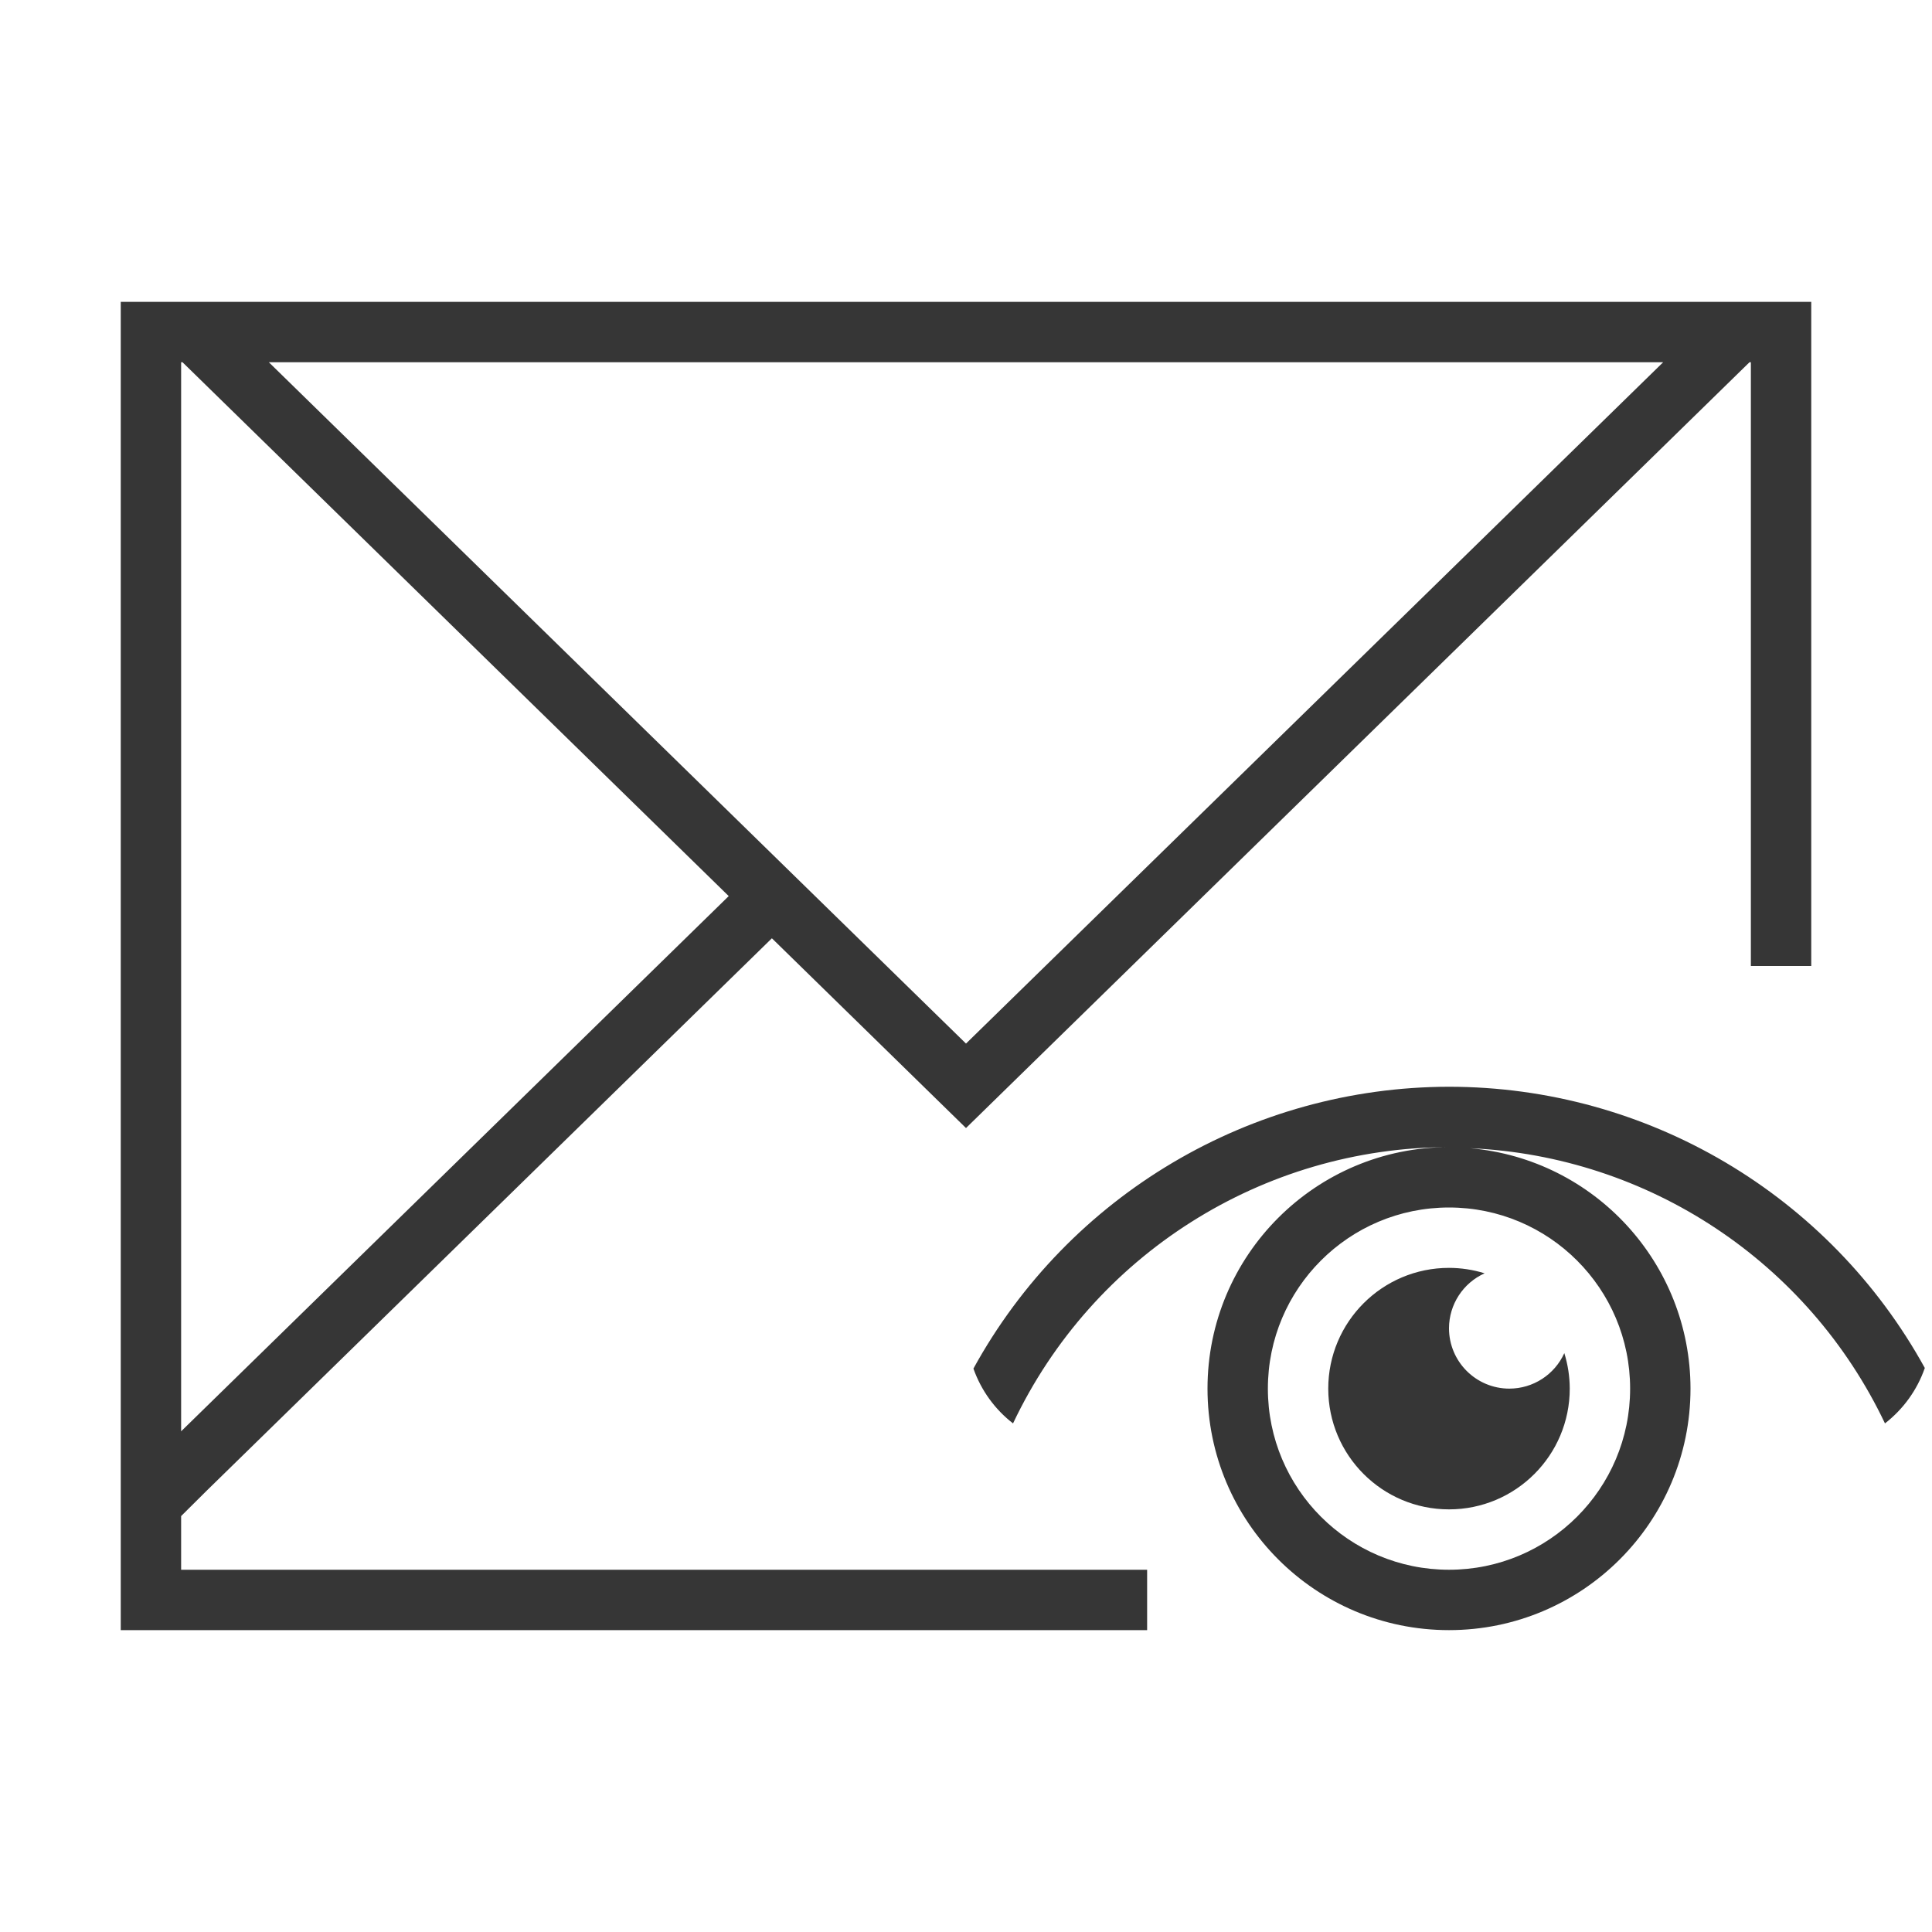
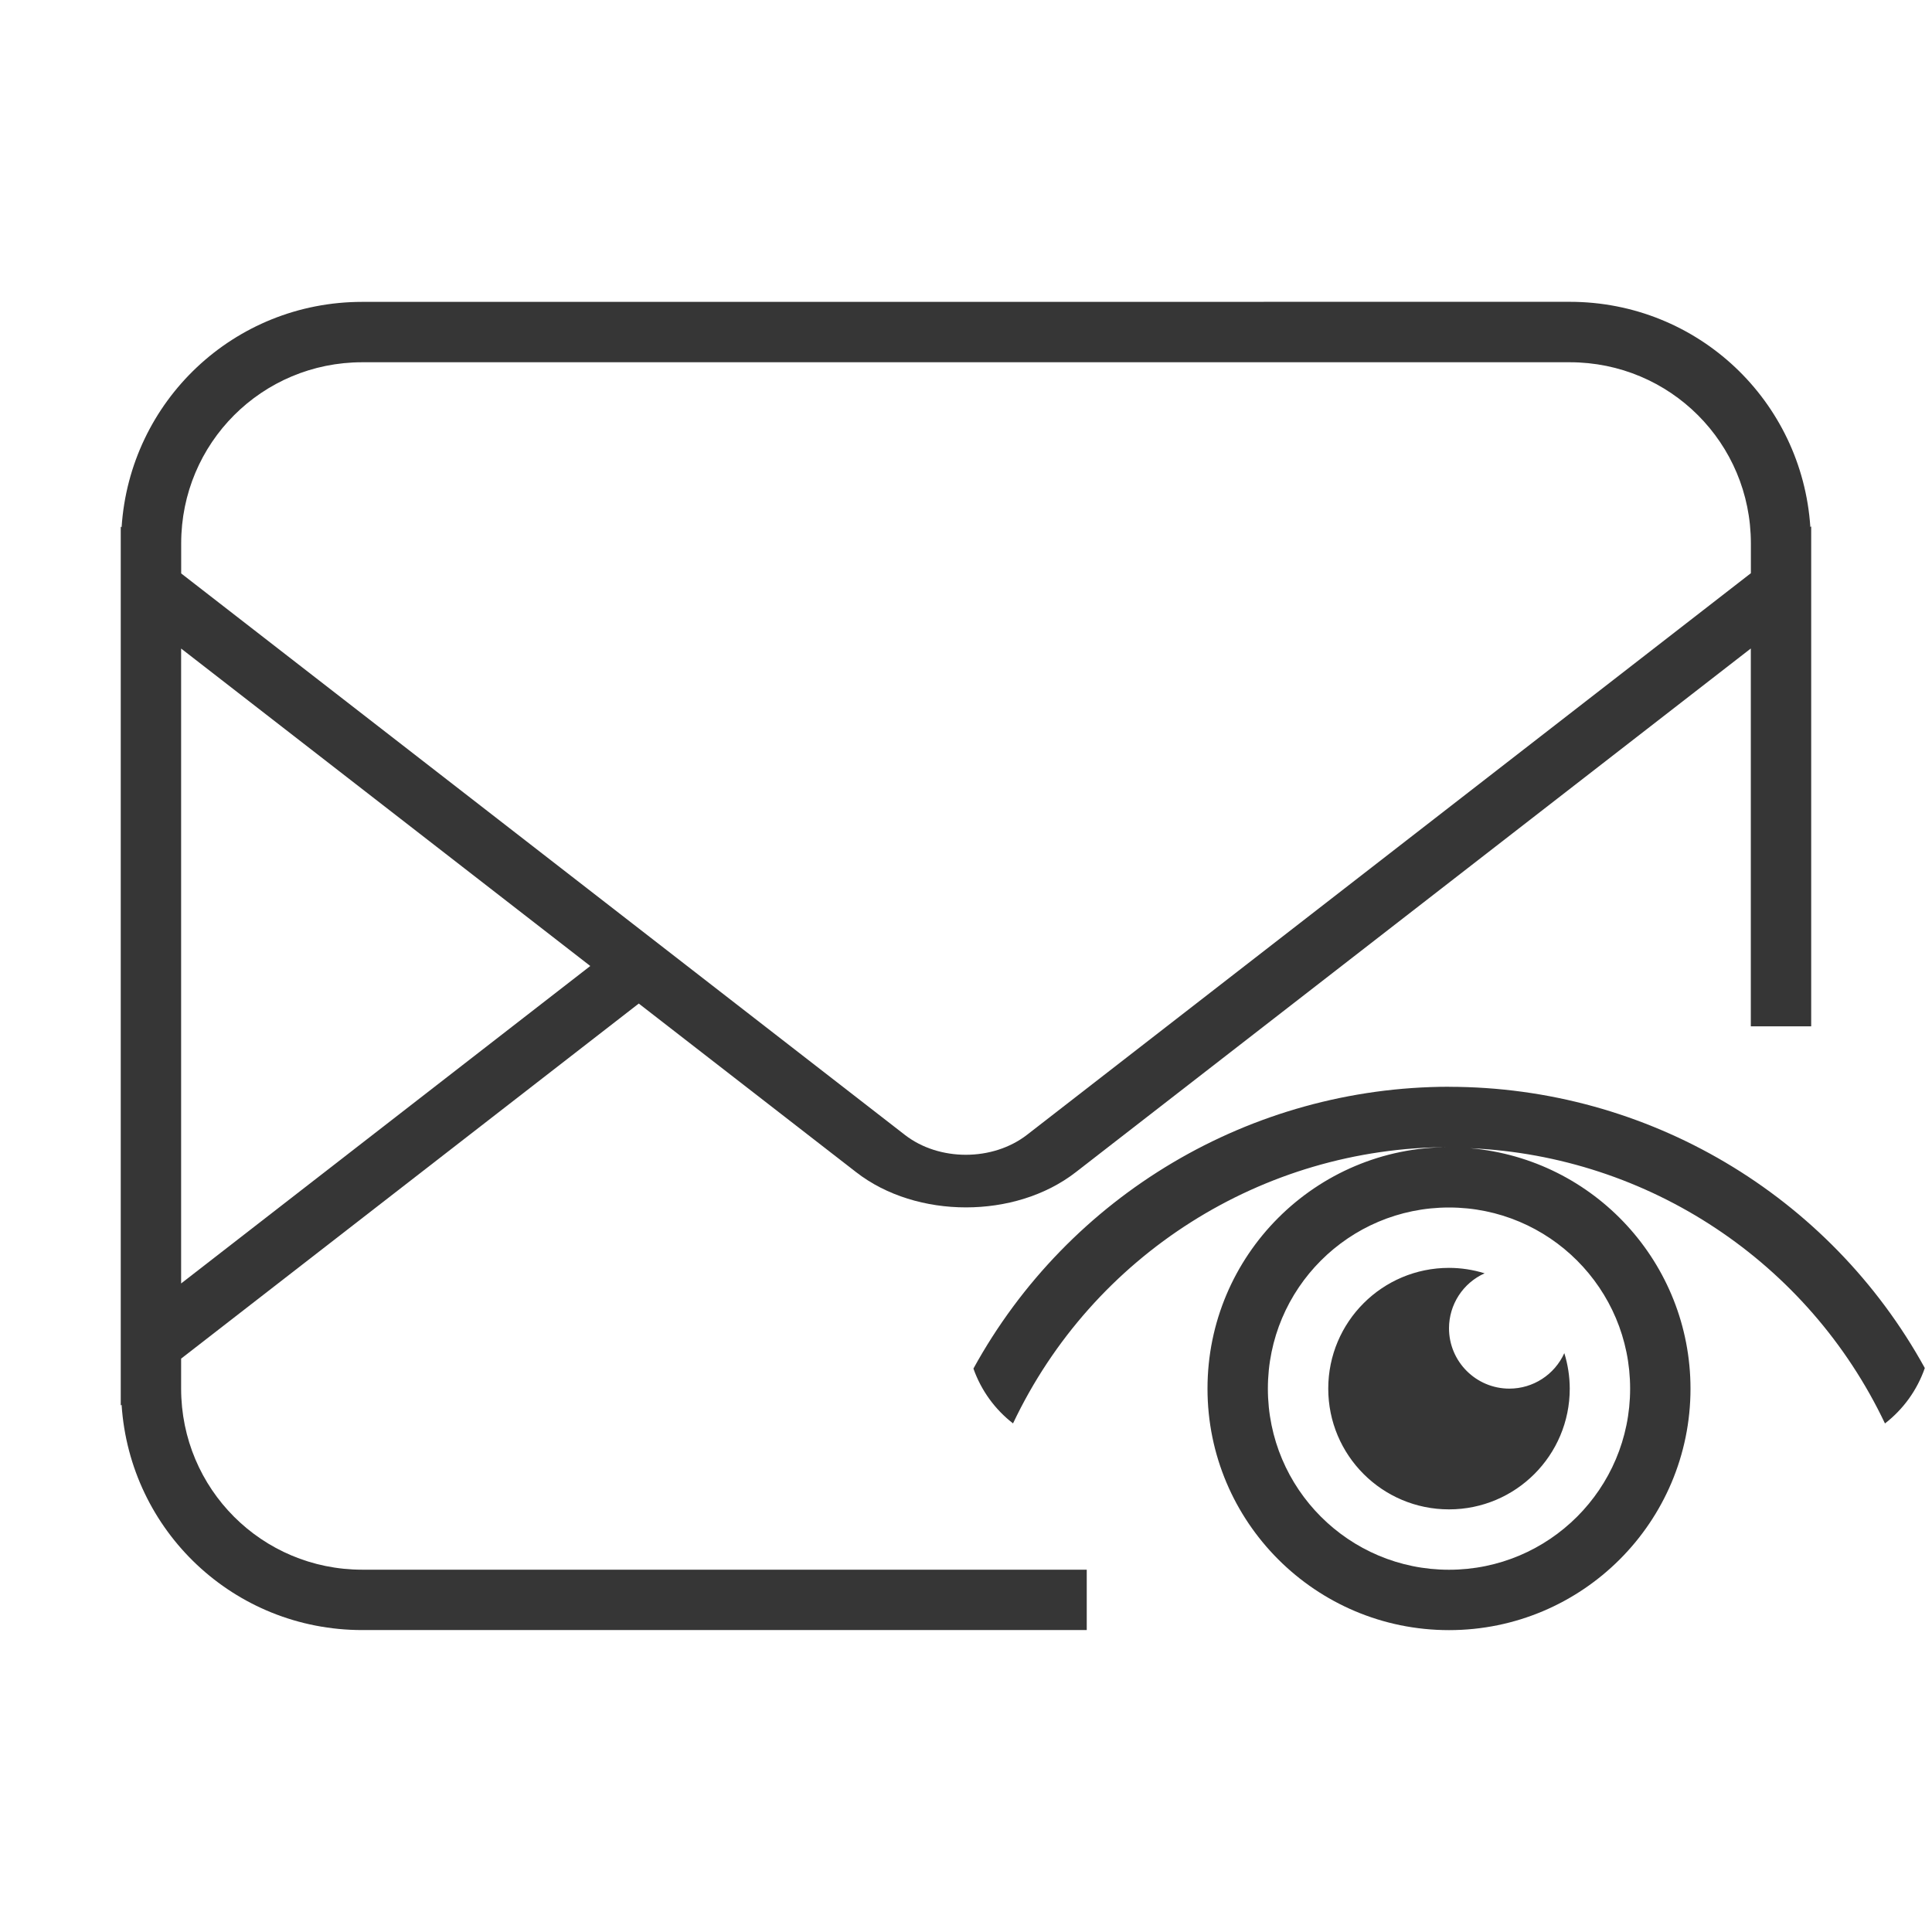
- <svg xmlns="http://www.w3.org/2000/svg" viewBox="0 0 32 32">
-   <defs id="defs3051">
-     <style type="text/css" id="current-color-scheme">
-       .ColorScheme-Text {
+ <svg xmlns="http://www.w3.org/2000/svg" version="1.1" viewBox="0 0 32 32">
+   <defs>
+     <style id="current-color-scheme" type="text/css">.ColorScheme-Text {
        color:#363636;
-       }
-       </style>
+       }</style>
  </defs>
-   <path style="fill:currentColor;fill-opacity:1;stroke:none" d="M 2 5 L 2 24.684 L 2 27 L 19 27 L 19 26 L 3 26 L 3 25.111 L 3.43 24.684 L 12.785 15.541 L 16 18.684 L 28.977 6 L 29 6 L 29 16 L 30 16 L 30 5 L 2 5 z M 3 6 L 3.023 6 L 12.07 14.842 L 3 23.707 L 3 6 z M 4.453 6 L 27.547 6 L 16 17.285 L 4.453 6 z M 24 18 A 9 9 0 0 0 16.123 22.668 C 16.252 23.032 16.48 23.345 16.779 23.576 A 8 8 0 0 1 24 19 A 4 4 0 0 0 20 23 A 4 4 0 0 0 24 27 A 4 4 0 0 0 28 23 A 4 4 0 0 0 24.35 19.018 A 8 8 0 0 1 31.221 23.576 C 31.522 23.342 31.753 23.026 31.881 22.658 A 9 9 0 0 0 24 18 z M 24 20 A 3 3 0 0 1 27 23 A 3 3 0 0 1 24 26 A 3 3 0 0 1 21 23 A 3 3 0 0 1 24 20 z M 24 21 A 2 2 0 0 0 22 23 A 2 2 0 0 0 24 25 A 2 2 0 0 0 26 23 A 2 2 0 0 0 25.91 22.412 A 1 1 0 0 1 25 23 A 1 1 0 0 1 24 22 A 1 1 0 0 1 24.59 21.09 A 2 2 0 0 0 24 21 z " class="ColorScheme-Text" />
+   <path class="ColorScheme-Text" d="m24 18c-3.28 0.004-6.298 1.793-7.877 4.668 0.129 0.364 0.357 0.677 0.656 0.908 1.322-2.791 4.132-4.572 7.221-4.576-2.209 0-4 1.791-4 4s1.791 4 4 4 4-1.791 4-4c-0.001-2.073-1.586-3.801-3.65-3.982 2.957 0.131 5.601 1.885 6.871 4.559 0.302-0.234 0.532-0.55 0.66-0.918-1.582-2.873-4.601-4.657-7.881-4.658zm0 2c1.657 0 3 1.343 3 3s-1.343 3-3 3-3-1.343-3-3 1.343-3 3-3zm0 1c-1.105 0-2 0.895-2 2s0.895 2 2 2 2-0.895 2-2c-4.82e-4 -0.199-0.031-0.398-0.09-0.588-0.162 0.358-0.518 0.588-0.91 0.588-0.552 0-1-0.448-1-1 7.31e-4 -0.393 0.231-0.749 0.59-0.91-0.191-0.059-0.39-0.09-0.59-0.09z" fill="currentColor" />
+   <path class="ColorScheme-Text" d="m6 5c-2.126 0-3.85 1.644-3.986 3.734l-0.014-0.012v14.557l0.014-0.012c0.137 2.09 1.861 3.732 3.986 3.732h12v-1h-12c-1.662 0-3-1.338-3-3v-0.496l7.58-5.881 3.603 2.795c0.999 0.775 2.634 0.775 3.633 0l3.603-2.795 0.803-0.623 6.777-5.258v6.258h1v-8.281l-0.014 0.012c-0.138-2.089-1.861-3.731-3.986-3.731zm0 1h20c1.662 0 3 1.338 3 3v0.494l-11.988 9.301c-0.568 0.441-1.457 0.443-2.025 2e-3l-11.986-9.299v-0.498c0-1.662 1.338-3 3-3zm-3 4.742 6.777 5.258-6.777 5.258z" fill="currentColor" />
</svg>
